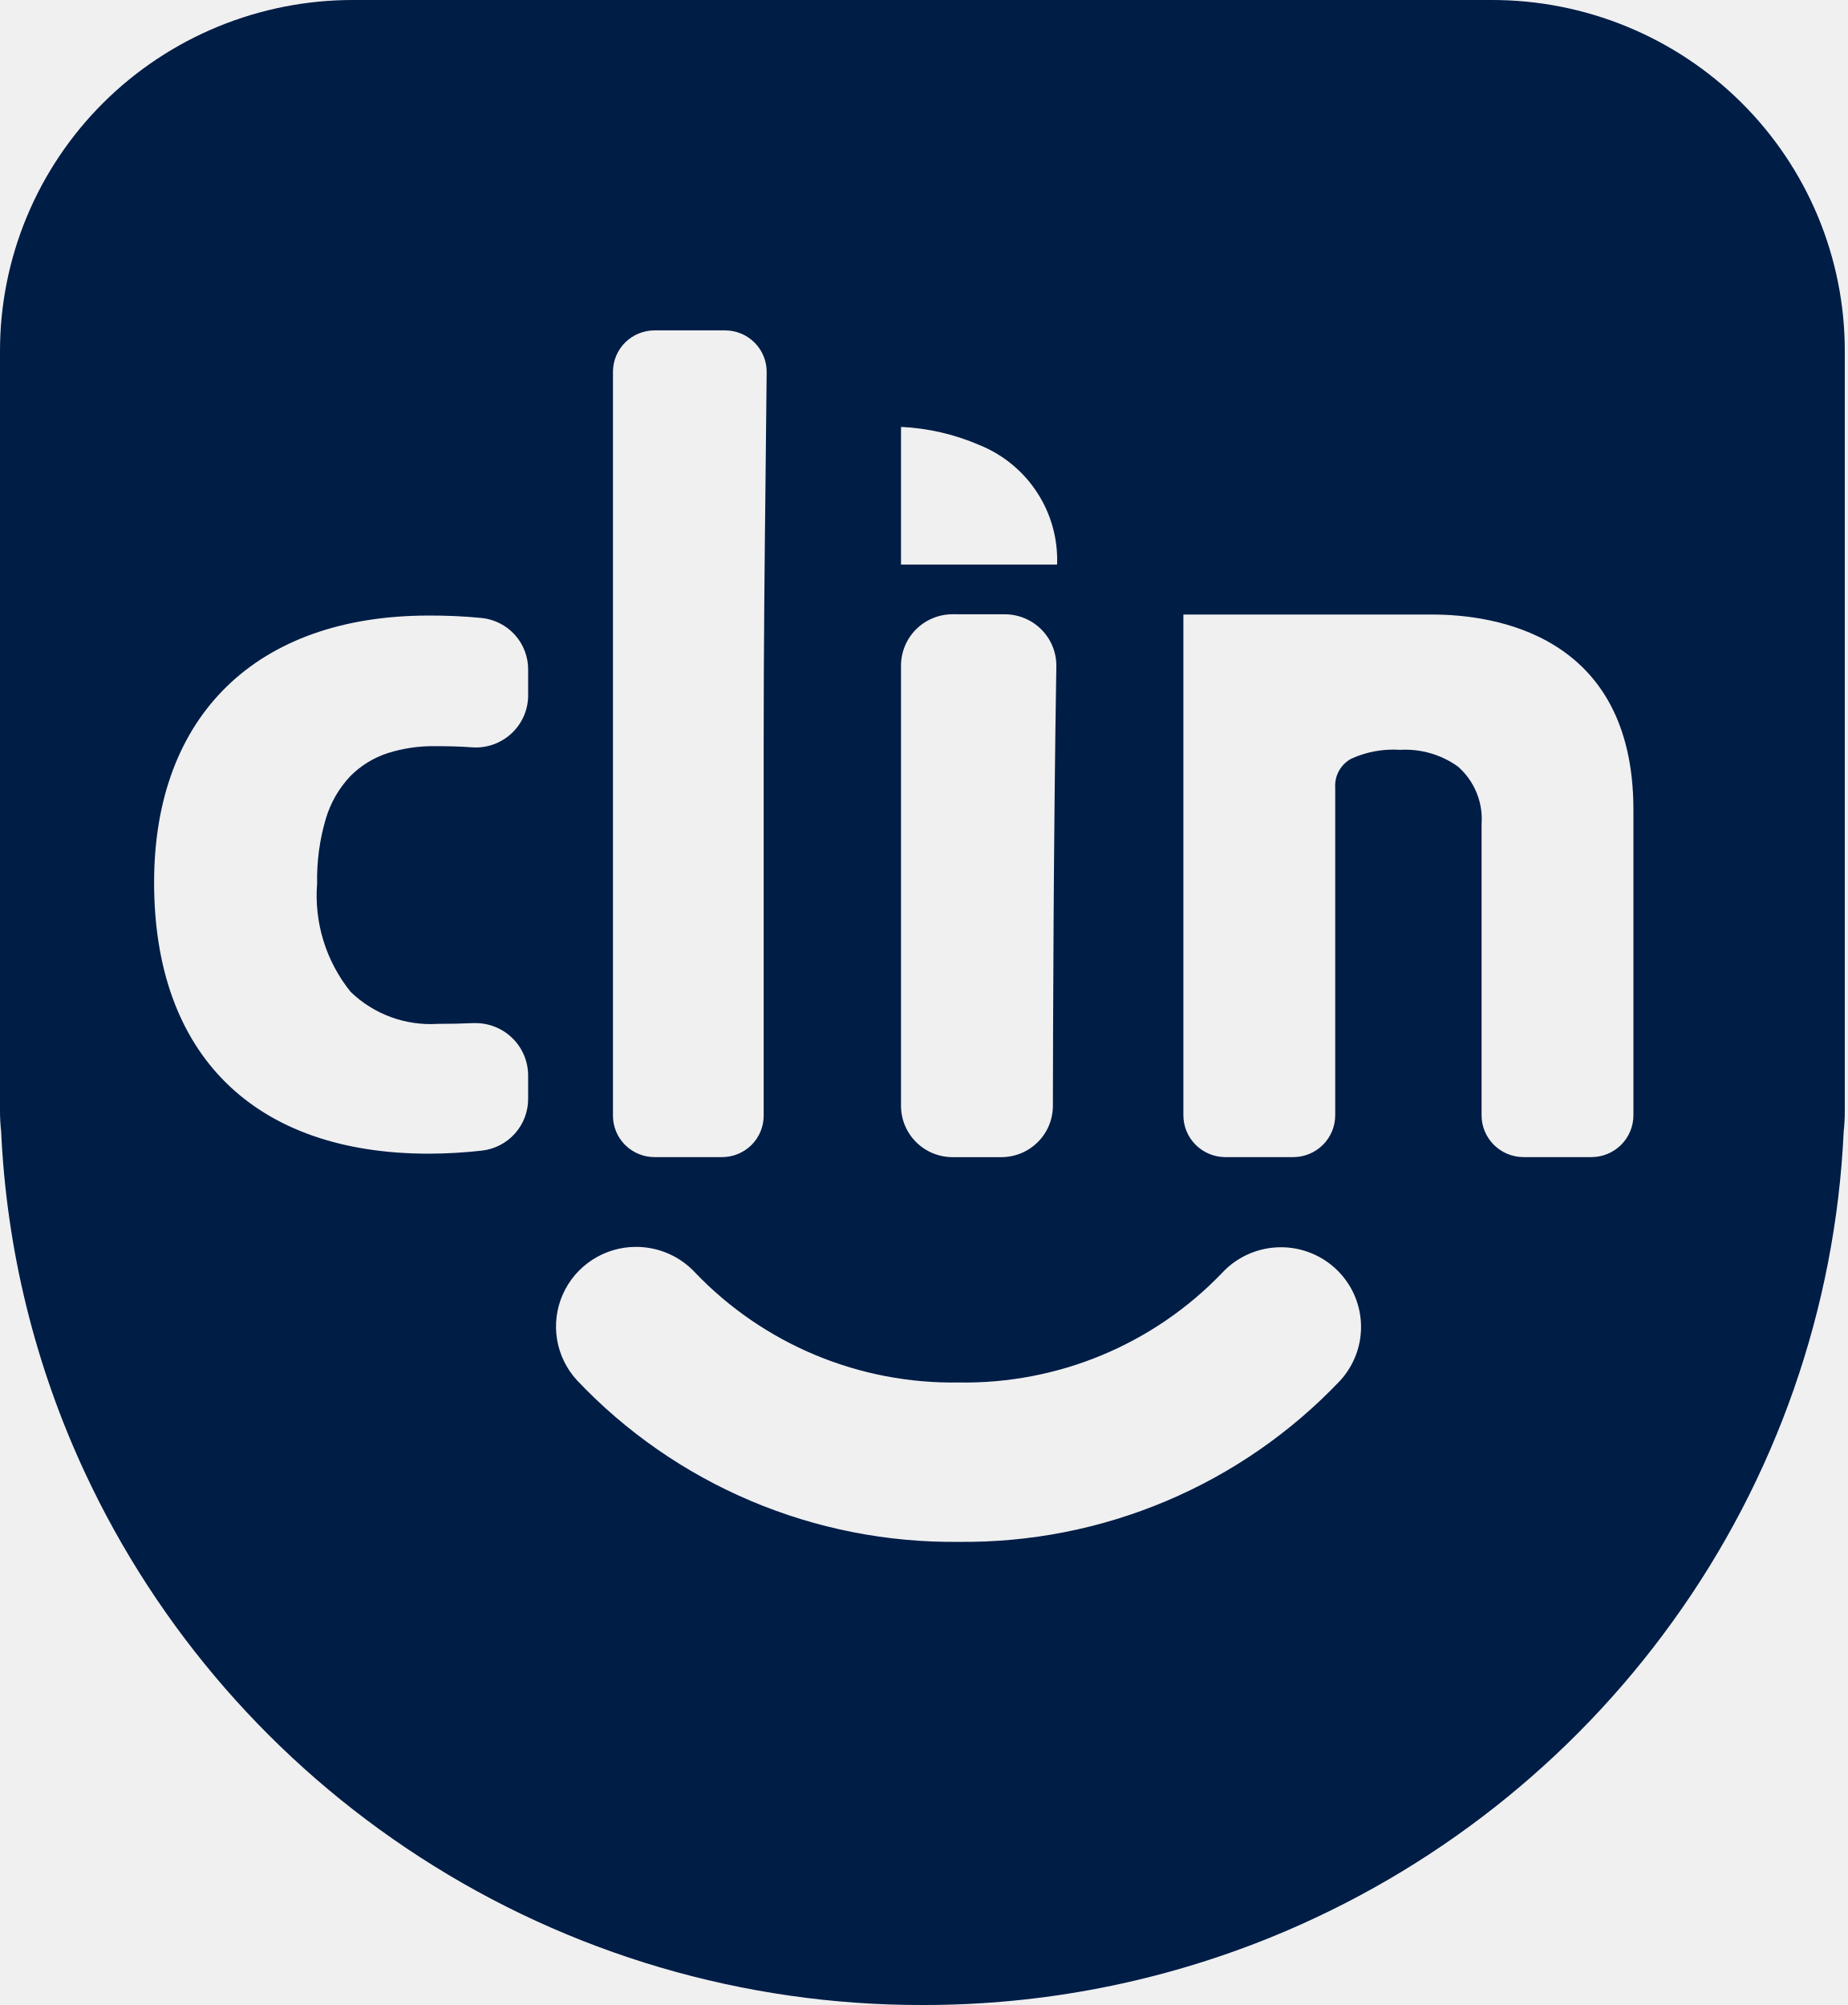
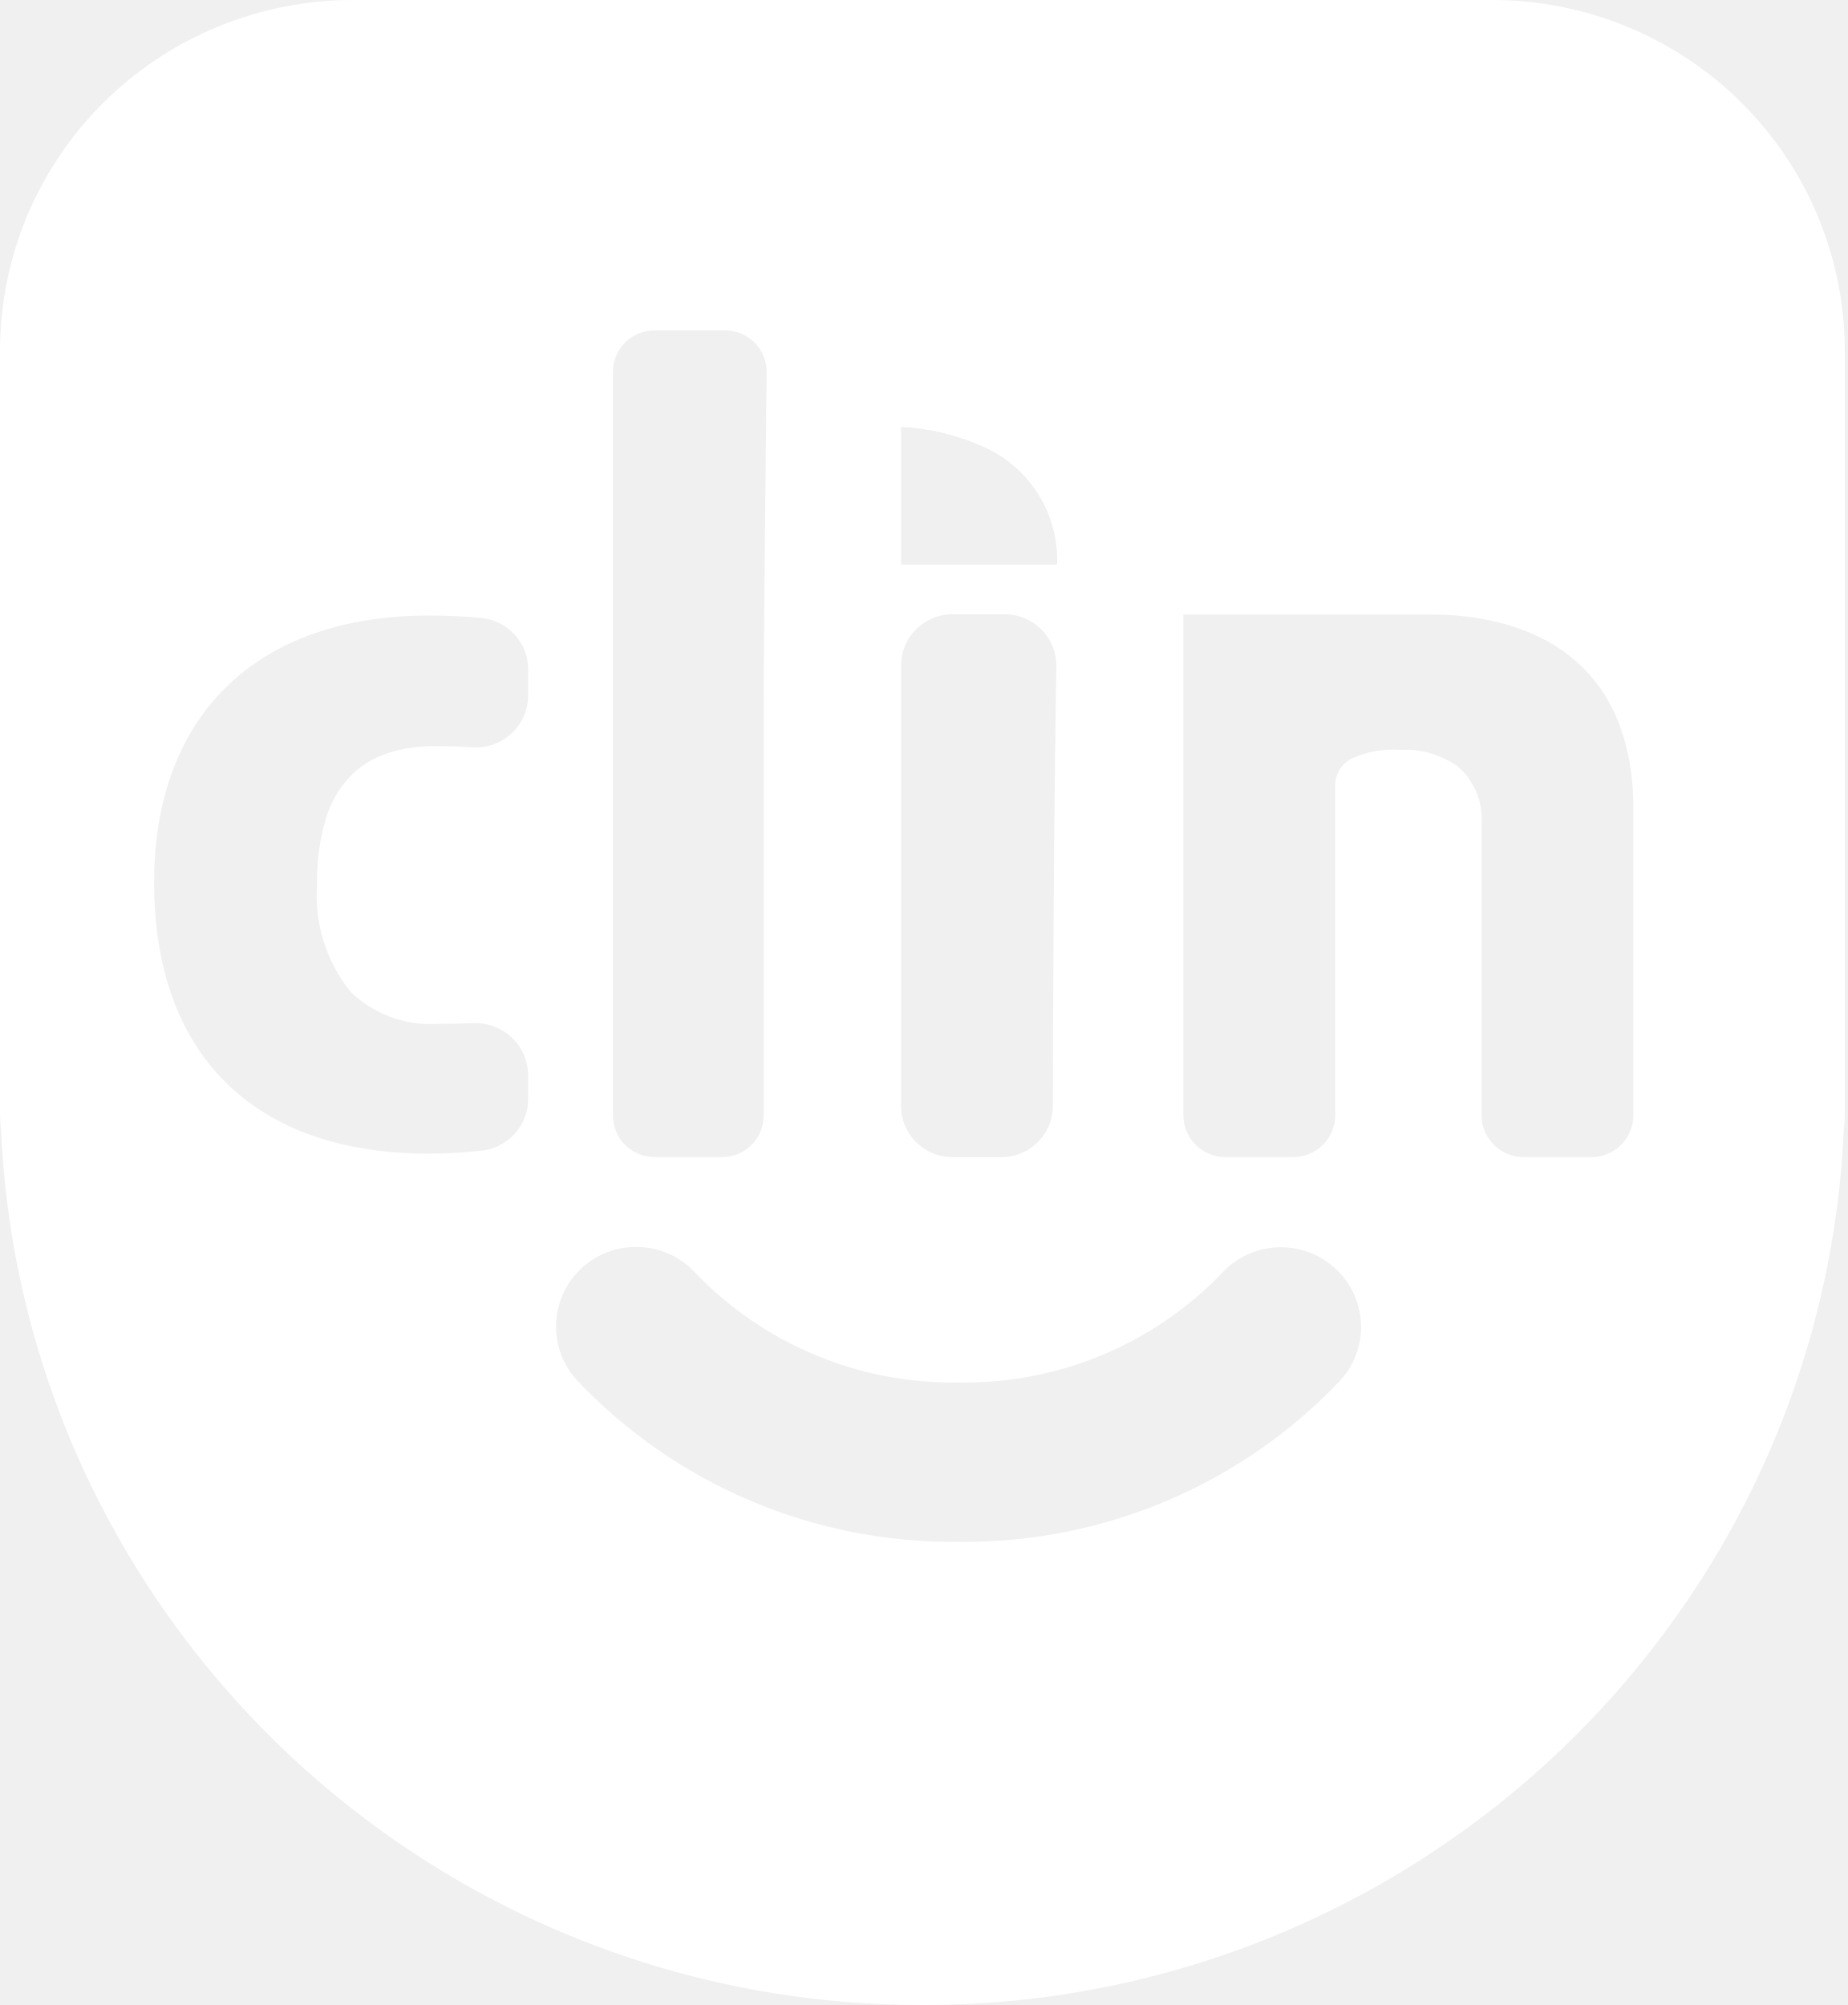
<svg xmlns="http://www.w3.org/2000/svg" width="129" height="140" viewBox="0 0 129 140" fill="none">
-   <path d="M64.4 140C51.933 140.021 39.73 136.425 29.285 129.653C19.132 123.077 11.044 113.792 5.943 102.858C2.448 95.364 0.457 87.263 0.081 79.01C0.027 78.529 -0 78.046 4.01359e-06 77.563V24.51C-0.001 21.289 0.637 18.1 1.876 15.124C3.115 12.149 4.932 9.445 7.221 7.169C9.511 4.893 12.23 3.088 15.221 1.858C18.213 0.628 21.419 -0.004 24.656 3.1009e-05H104.144C107.382 -0.005 110.588 0.625 113.58 1.855C116.572 3.084 119.291 4.889 121.582 7.166C123.872 9.443 125.688 12.146 126.927 15.122C128.165 18.099 128.802 21.288 128.8 24.51V77.563C128.802 78.045 128.776 78.527 128.723 79.006C128.155 91.322 124.007 103.21 116.781 113.225C109.719 123.035 100.021 130.666 88.8 135.244C81.057 138.399 72.767 140.015 64.4 140ZM44.411 87.064C43.327 87.063 42.265 87.376 41.356 87.965C40.448 88.554 39.731 89.394 39.294 90.381C38.856 91.369 38.717 92.461 38.892 93.526C39.068 94.591 39.551 95.582 40.283 96.379C43.7 99.991 47.833 102.859 52.421 104.801C57.008 106.743 61.951 107.717 66.936 107.661C71.914 107.716 76.849 106.745 81.43 104.809C86.012 102.873 90.141 100.014 93.558 96.411C94.559 95.323 95.086 93.884 95.021 92.41C94.956 90.935 94.305 89.547 93.212 88.55C92.118 87.554 90.671 87.03 89.19 87.095C87.708 87.159 86.313 87.807 85.311 88.895C82.944 91.36 80.089 93.311 76.927 94.626C73.764 95.94 70.363 96.59 66.936 96.533C63.504 96.589 60.098 95.938 56.932 94.618C53.766 93.299 50.909 91.341 48.542 88.868C48.017 88.299 47.378 87.845 46.667 87.535C45.956 87.224 45.188 87.064 44.411 87.064ZM97.751 52.357C99.194 52.273 100.622 52.688 101.795 53.529C102.362 54.027 102.806 54.649 103.091 55.347C103.377 56.044 103.497 56.798 103.441 57.549V77.881C103.442 78.654 103.752 79.395 104.301 79.942C104.851 80.488 105.596 80.795 106.373 80.796H111.109C111.886 80.795 112.631 80.488 113.181 79.941C113.73 79.395 114.04 78.654 114.042 77.881V56.542C114.042 44.239 104.229 42.911 100.01 42.911H82.622V77.881C82.623 78.654 82.933 79.395 83.482 79.942C84.032 80.488 84.777 80.795 85.554 80.796H90.29C91.067 80.795 91.812 80.488 92.362 79.941C92.911 79.395 93.221 78.654 93.222 77.881V54.992C93.196 54.585 93.287 54.179 93.486 53.822C93.685 53.464 93.982 53.171 94.343 52.977C95.409 52.491 96.581 52.278 97.751 52.357ZM66.51 42.89C65.555 42.89 64.638 43.268 63.962 43.94C63.287 44.613 62.907 45.525 62.907 46.475V77.214C62.907 78.165 63.287 79.076 63.962 79.749C64.638 80.421 65.555 80.799 66.51 80.799H69.908C70.862 80.799 71.776 80.423 72.452 79.753C73.127 79.083 73.508 78.174 73.511 77.225C73.519 71.849 73.559 58.096 73.752 46.53C73.759 46.055 73.671 45.583 73.493 45.142C73.315 44.701 73.05 44.3 72.715 43.962C72.38 43.623 71.981 43.355 71.54 43.171C71.099 42.988 70.627 42.893 70.149 42.894L66.51 42.89ZM45.699 23.069C44.929 23.07 44.192 23.374 43.648 23.915C43.103 24.456 42.797 25.189 42.796 25.955V77.911C42.797 78.676 43.103 79.41 43.648 79.951C44.192 80.491 44.929 80.795 45.699 80.796H50.416C51.185 80.795 51.922 80.491 52.467 79.951C53.011 79.41 53.317 78.676 53.318 77.911V52.124C53.318 45.13 53.383 39.343 53.452 33.207V33.165C53.478 30.788 53.503 28.45 53.527 25.981C53.53 25.6 53.457 25.222 53.312 24.869C53.168 24.516 52.955 24.195 52.685 23.925C52.415 23.654 52.094 23.439 51.741 23.292C51.388 23.146 51.008 23.07 50.626 23.069H45.699ZM29.935 42.981C17.927 42.981 10.759 49.948 10.759 61.619C10.759 73.654 17.749 80.556 29.935 80.556C31.172 80.553 32.408 80.482 33.638 80.344C34.531 80.243 35.355 79.818 35.952 79.15C36.549 78.481 36.877 77.617 36.873 76.723V75.083C36.87 74.115 36.48 73.187 35.79 72.504C35.101 71.82 34.166 71.437 33.193 71.439H33.011C32.263 71.475 31.461 71.492 30.558 71.492C29.444 71.562 28.327 71.4 27.28 71.014C26.233 70.629 25.279 70.03 24.479 69.255C22.76 67.12 21.924 64.413 22.14 61.686C22.11 60.154 22.316 58.627 22.751 57.157C23.081 56.052 23.666 55.038 24.458 54.196C25.188 53.459 26.084 52.908 27.073 52.587C28.149 52.247 29.274 52.083 30.403 52.101C31.414 52.101 32.22 52.127 32.941 52.182C33.036 52.182 33.132 52.193 33.228 52.193C34.197 52.19 35.125 51.804 35.808 51.121C36.492 50.438 36.875 49.513 36.874 48.549V46.772C36.883 45.873 36.554 45.003 35.952 44.333C35.35 43.663 34.518 43.241 33.619 43.149C32.395 43.032 31.165 42.975 29.935 42.981ZM62.907 29.809V39.421H73.804C73.871 37.639 73.384 35.88 72.408 34.385C71.433 32.889 70.018 31.729 68.355 31.064C66.63 30.321 64.784 29.896 62.907 29.808V29.809Z" fill="#001D46" />
+   <path d="M64.4 140C51.933 140.021 39.73 136.425 29.285 129.653C19.132 123.077 11.044 113.792 5.943 102.858C2.448 95.364 0.457 87.263 0.081 79.01C0.027 78.529 -0 78.046 4.01359e-06 77.563V24.51C-0.001 21.289 0.637 18.1 1.876 15.124C3.115 12.149 4.932 9.445 7.221 7.169C9.511 4.893 12.23 3.088 15.221 1.858C18.213 0.628 21.419 -0.004 24.656 3.1009e-05H104.144C107.382 -0.005 110.588 0.625 113.58 1.855C116.572 3.084 119.291 4.889 121.582 7.166C123.872 9.443 125.688 12.146 126.927 15.122C128.165 18.099 128.802 21.288 128.8 24.51V77.563C128.802 78.045 128.776 78.527 128.723 79.006C128.155 91.322 124.007 103.21 116.781 113.225C109.719 123.035 100.021 130.666 88.8 135.244C81.057 138.399 72.767 140.015 64.4 140ZM44.411 87.064C43.327 87.063 42.265 87.376 41.356 87.965C40.448 88.554 39.731 89.394 39.294 90.381C38.856 91.369 38.717 92.461 38.892 93.526C39.068 94.591 39.551 95.582 40.283 96.379C43.7 99.991 47.833 102.859 52.421 104.801C57.008 106.743 61.951 107.717 66.936 107.661C71.914 107.716 76.849 106.745 81.43 104.809C86.012 102.873 90.141 100.014 93.558 96.411C94.559 95.323 95.086 93.884 95.021 92.41C94.956 90.935 94.305 89.547 93.212 88.55C92.118 87.554 90.671 87.03 89.19 87.095C87.708 87.159 86.313 87.807 85.311 88.895C82.944 91.36 80.089 93.311 76.927 94.626C73.764 95.94 70.363 96.59 66.936 96.533C63.504 96.589 60.098 95.938 56.932 94.618C53.766 93.299 50.909 91.341 48.542 88.868C48.017 88.299 47.378 87.845 46.667 87.535C45.956 87.224 45.188 87.064 44.411 87.064ZM97.751 52.357C99.194 52.273 100.622 52.688 101.795 53.529C102.362 54.027 102.806 54.649 103.091 55.347C103.377 56.044 103.497 56.798 103.441 57.549V77.881C103.442 78.654 103.752 79.395 104.301 79.942C104.851 80.488 105.596 80.795 106.373 80.796H111.109C111.886 80.795 112.631 80.488 113.181 79.941C113.73 79.395 114.04 78.654 114.042 77.881V56.542C114.042 44.239 104.229 42.911 100.01 42.911H82.622V77.881C82.623 78.654 82.933 79.395 83.482 79.942C84.032 80.488 84.777 80.795 85.554 80.796H90.29C91.067 80.795 91.812 80.488 92.362 79.941C92.911 79.395 93.221 78.654 93.222 77.881V54.992C93.196 54.585 93.287 54.179 93.486 53.822C93.685 53.464 93.982 53.171 94.343 52.977C95.409 52.491 96.581 52.278 97.751 52.357ZM66.51 42.89C65.555 42.89 64.638 43.268 63.962 43.94C63.287 44.613 62.907 45.525 62.907 46.475V77.214C62.907 78.165 63.287 79.076 63.962 79.749C64.638 80.421 65.555 80.799 66.51 80.799H69.908C70.862 80.799 71.776 80.423 72.452 79.753C73.127 79.083 73.508 78.174 73.511 77.225C73.519 71.849 73.559 58.096 73.752 46.53C73.759 46.055 73.671 45.583 73.493 45.142C73.315 44.701 73.05 44.3 72.715 43.962C72.38 43.623 71.981 43.355 71.54 43.171C71.099 42.988 70.627 42.893 70.149 42.894L66.51 42.89ZM45.699 23.069C44.929 23.07 44.192 23.374 43.648 23.915C43.103 24.456 42.797 25.189 42.796 25.955V77.911C42.797 78.676 43.103 79.41 43.648 79.951C44.192 80.491 44.929 80.795 45.699 80.796H50.416C51.185 80.795 51.922 80.491 52.467 79.951C53.011 79.41 53.317 78.676 53.318 77.911V52.124C53.318 45.13 53.383 39.343 53.452 33.207V33.165C53.478 30.788 53.503 28.45 53.527 25.981C53.53 25.6 53.457 25.222 53.312 24.869C53.168 24.516 52.955 24.195 52.685 23.925C52.415 23.654 52.094 23.439 51.741 23.292C51.388 23.146 51.008 23.07 50.626 23.069H45.699ZM29.935 42.981C17.927 42.981 10.759 49.948 10.759 61.619C10.759 73.654 17.749 80.556 29.935 80.556C31.172 80.553 32.408 80.482 33.638 80.344C34.531 80.243 35.355 79.818 35.952 79.15C36.549 78.481 36.877 77.617 36.873 76.723V75.083C36.87 74.115 36.48 73.187 35.79 72.504C35.101 71.82 34.166 71.437 33.193 71.439H33.011C32.263 71.475 31.461 71.492 30.558 71.492C29.444 71.562 28.327 71.4 27.28 71.014C26.233 70.629 25.279 70.03 24.479 69.255C22.76 67.12 21.924 64.413 22.14 61.686C22.11 60.154 22.316 58.627 22.751 57.157C23.081 56.052 23.666 55.038 24.458 54.196C25.188 53.459 26.084 52.908 27.073 52.587C28.149 52.247 29.274 52.083 30.403 52.101C31.414 52.101 32.22 52.127 32.941 52.182C33.036 52.182 33.132 52.193 33.228 52.193C34.197 52.19 35.125 51.804 35.808 51.121C36.492 50.438 36.875 49.513 36.874 48.549V46.772C36.883 45.873 36.554 45.003 35.952 44.333C35.35 43.663 34.518 43.241 33.619 43.149C32.395 43.032 31.165 42.975 29.935 42.981ZM62.907 29.809V39.421H73.804C73.871 37.639 73.384 35.88 72.408 34.385C71.433 32.889 70.018 31.729 68.355 31.064C66.63 30.321 64.784 29.896 62.907 29.808V29.809Z" fill="#FFFFFF" />
</svg>
